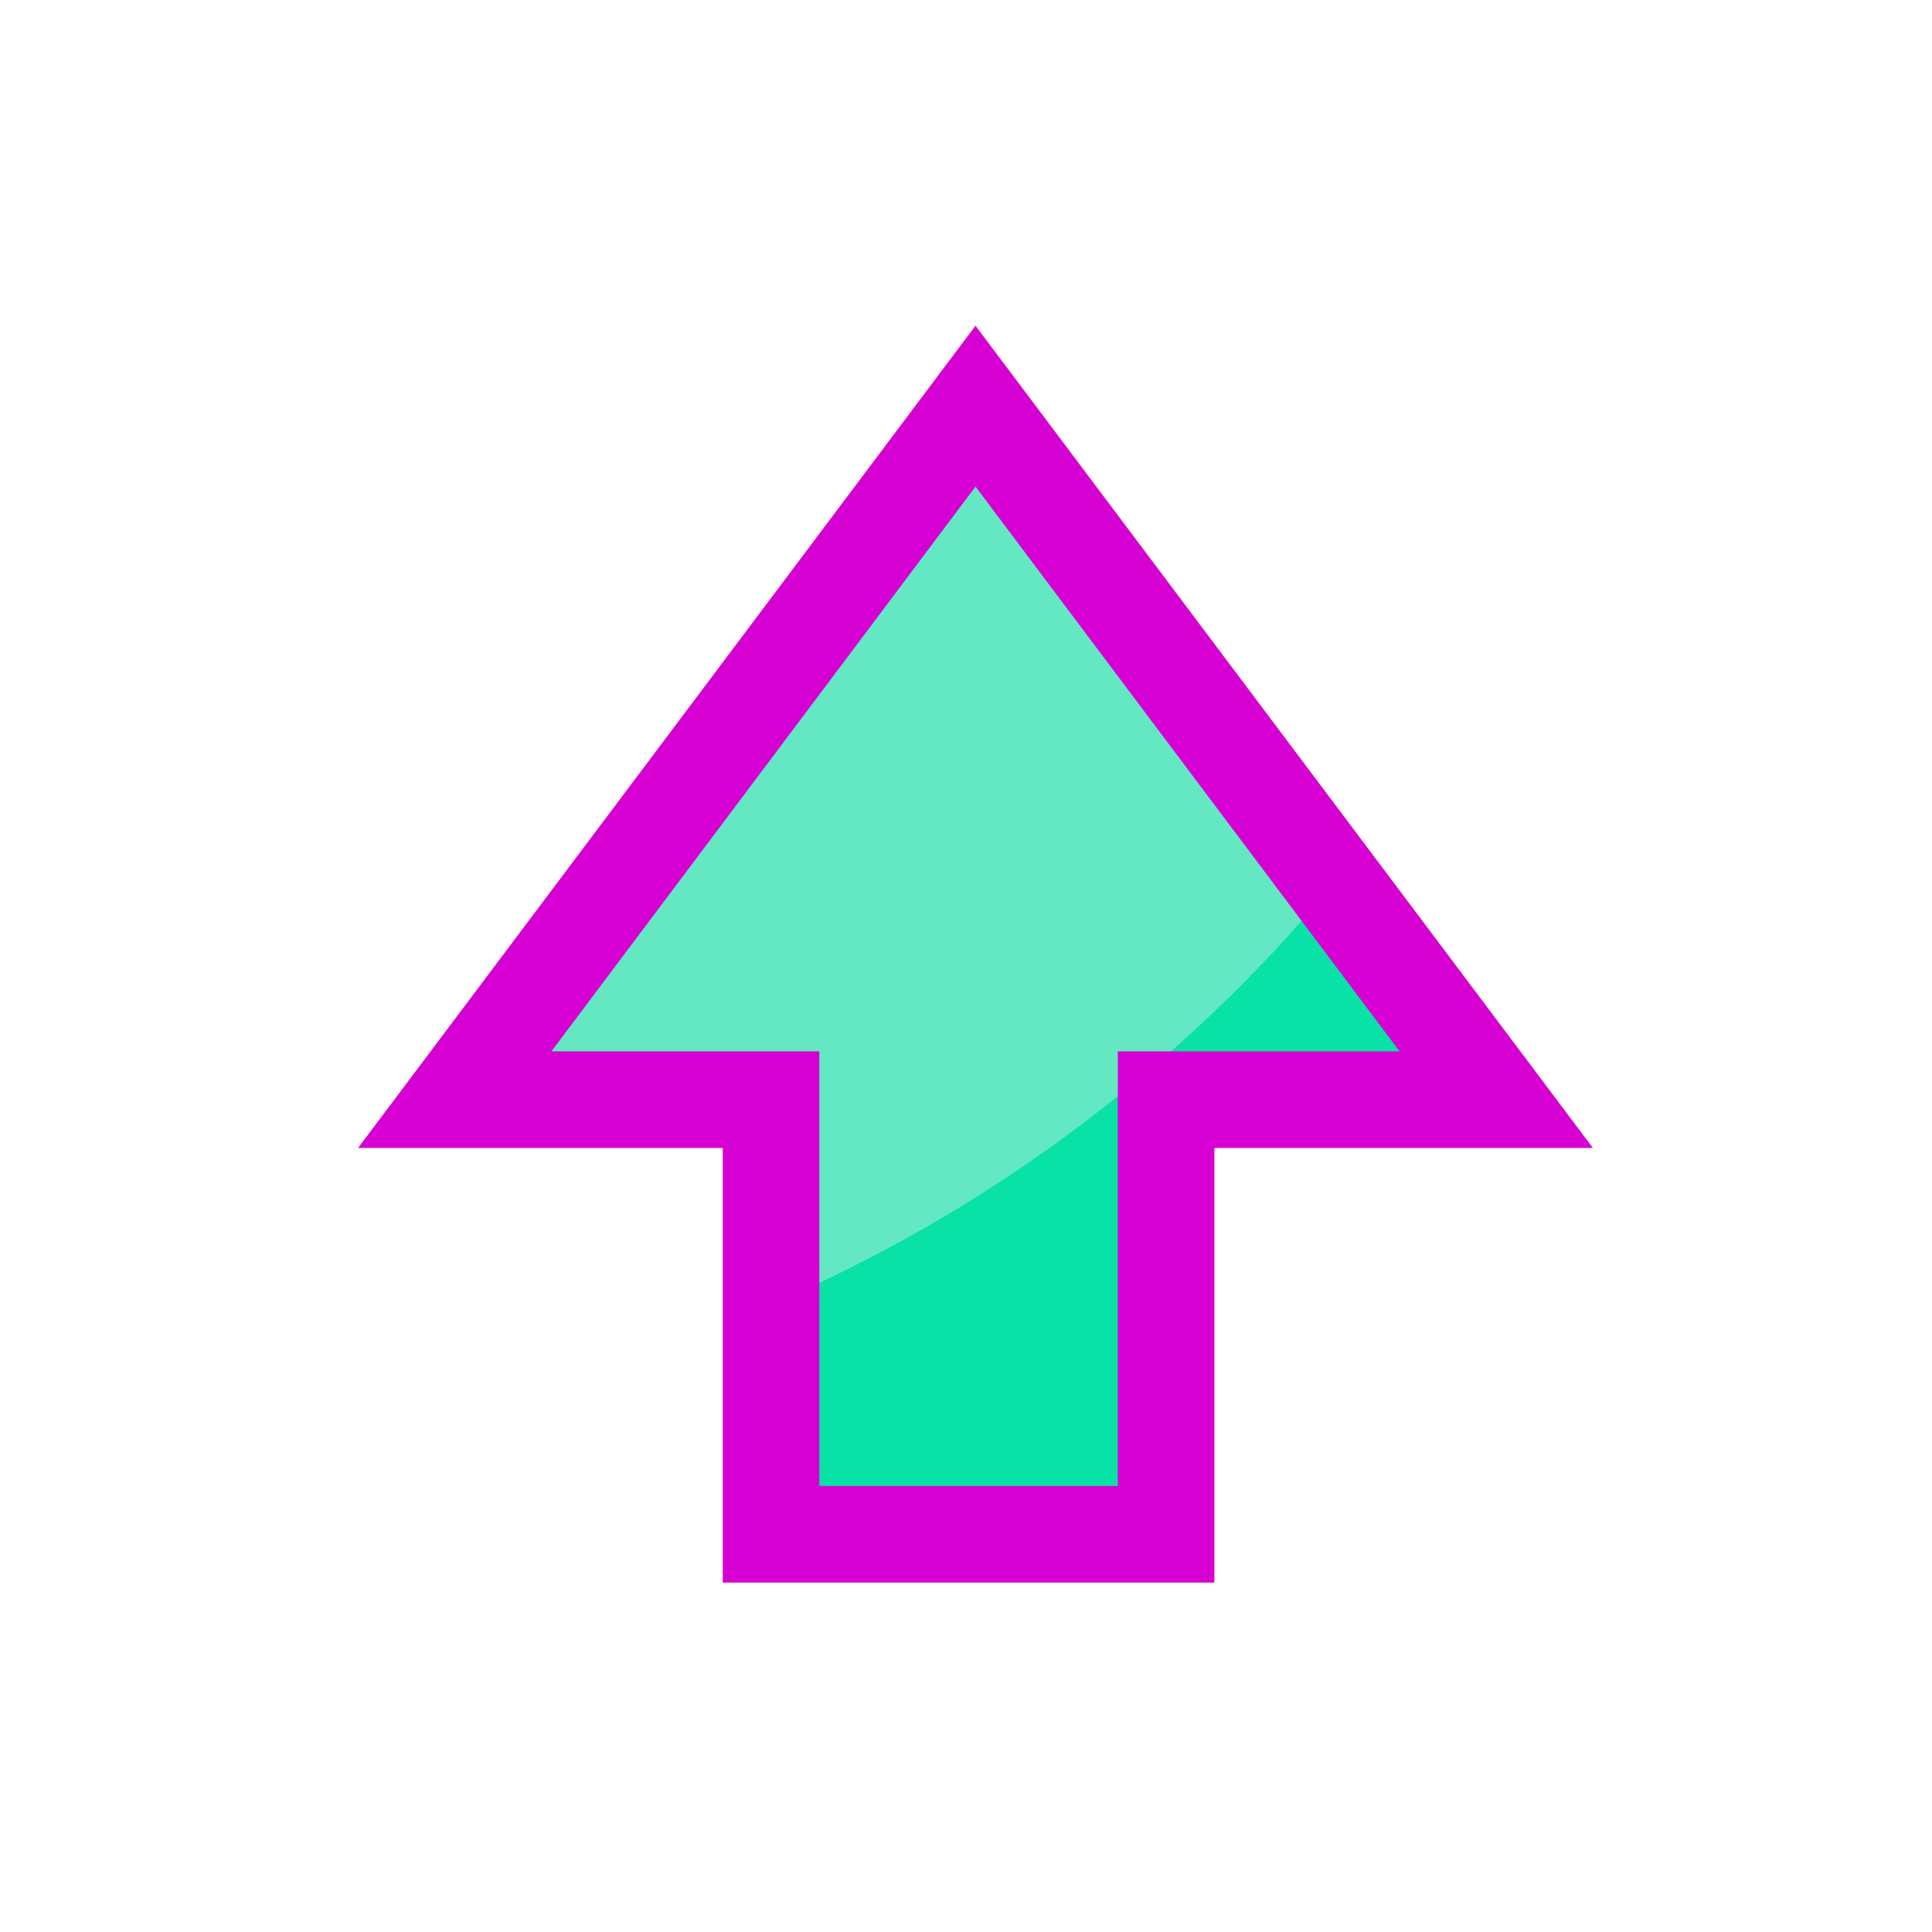
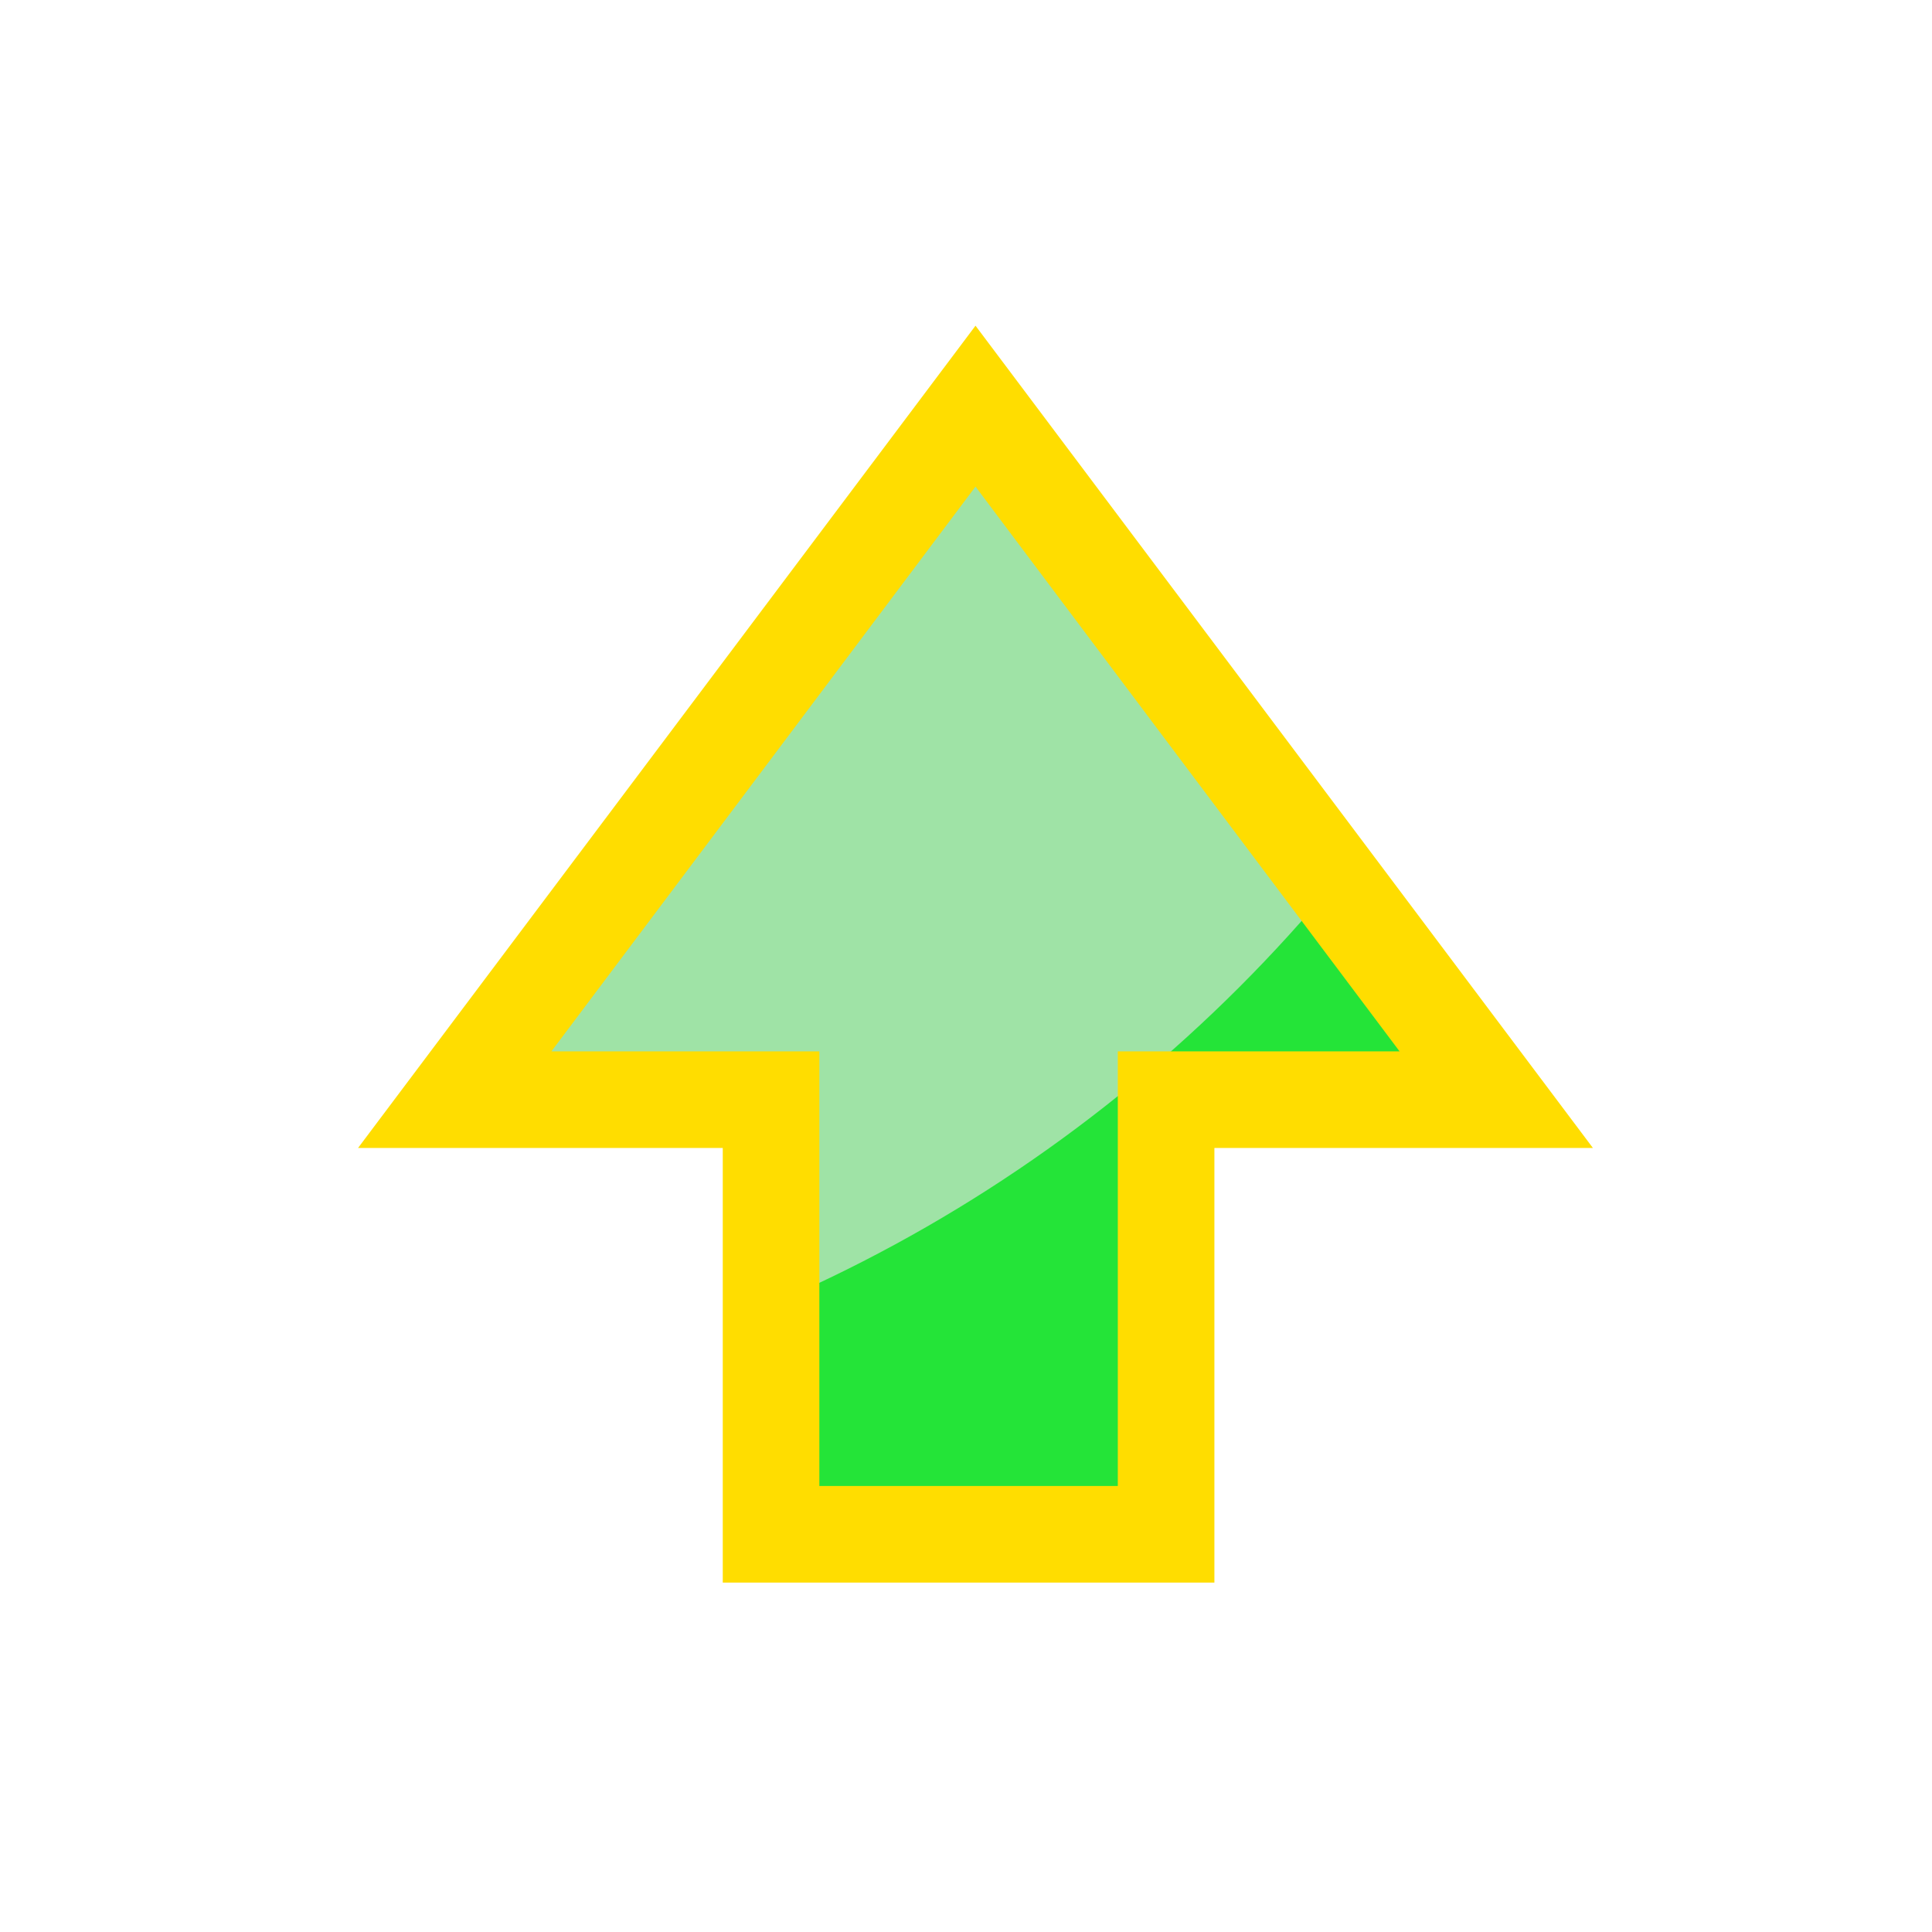
<svg xmlns="http://www.w3.org/2000/svg" id="svg8" version="1.1" viewBox="0 0 100 100" height="100" width="100">
  <defs id="defs2">
    <clipPath clipPathUnits="userSpaceOnUse" id="clipPath4597">
      <path d="m 143.899,191.062 -1.052,2.656 h 2.155 z m -4.443,6.047 h 2.005 l 0.768,-1.871 h 3.144 l 0.664,1.871 h 2.33 l -3.709,-8.446 h -1.512 z" style="fill:#87d639;fill-opacity:1;fill-rule:evenodd;stroke:#000000;stroke-width:0.265;stroke-linecap:butt;stroke-linejoin:miter;stroke-miterlimit:4;stroke-dasharray:none;stroke-opacity:1" id="path4599" />
    </clipPath>
    <clipPath clipPathUnits="userSpaceOnUse" id="clipPathShadow">
      <path style="opacity:0.431;vector-effect:none;fill:#ff0000;fill-opacity:1;fill-rule:evenodd;stroke:none;stroke-width:2.077;stroke-linecap:butt;stroke-linejoin:miter;stroke-miterlimit:4;stroke-dasharray:none;stroke-dashoffset:0;stroke-opacity:1" d="M 60.357,79.416 V 56.918 H 77.445 L 63.969,38.971 50.492,21.022 37.016,38.971 23.537,56.918 h 16.373 v 22.498 z" id="main_path" />
    </clipPath>
  </defs>
  <g id="layer1">
-     <path style="fill:#09e2a6;fill-opacity:1;fill-rule:evenodd;stroke:none;stroke-width:5.0;stroke-linecap:butt;stroke-linejoin:miter;stroke-miterlimit:4;stroke-dasharray:none;stroke-opacity:1" d="M 60.357,79.416 V 56.918 H 77.445 L 63.969,38.971 50.492,21.022 37.016,38.971 23.537,56.918 h 16.373 v 22.498 z" id="main_path" />
-     <circle style="fill:#64e8c3;fill-opacity:1;fill-rule:evenodd;stroke:none;stroke-width:5.0;stroke-linecap:butt;stroke-linejoin:miter;stroke-miterlimit:4;stroke-dasharray:none;stroke-opacity:1" id="shadow" cx="9.464" cy="-3.571" r="77.321" clip-path="url(#clipPathShadow)" />
+     <path style="fill:#24E438;fill-opacity:1;fill-rule:evenodd;stroke:none;stroke-width:5.0;stroke-linecap:butt;stroke-linejoin:miter;stroke-miterlimit:4;stroke-dasharray:none;stroke-opacity:1" d="M 60.357,79.416 V 56.918 H 77.445 L 63.969,38.971 50.492,21.022 37.016,38.971 23.537,56.918 h 16.373 v 22.498 z" id="main_path" />
+     <circle style="fill:#9fe3a6;fill-opacity:1;fill-rule:evenodd;stroke:none;stroke-width:5.0;stroke-linecap:butt;stroke-linejoin:miter;stroke-miterlimit:4;stroke-dasharray:none;stroke-opacity:1" id="shadow" cx="9.464" cy="-3.571" r="77.321" clip-path="url(#clipPathShadow)" />
  </g>
-   <path style="fill:none;fill-opacity:1;fill-rule:evenodd;stroke:#d600d3;stroke-width:5.0;stroke-linecap:butt;stroke-linejoin:miter;stroke-miterlimit:4;stroke-dasharray:none;stroke-opacity:1" d="M 60.357,79.416 V 56.918 H 77.445 L 63.969,38.971 50.492,21.022 37.016,38.971 23.537,56.918 h 16.373 v 22.498 z" id="outline" />
+   <path style="fill:none;fill-opacity:1;fill-rule:evenodd;stroke:#ffdd00;stroke-width:5.0;stroke-linecap:butt;stroke-linejoin:miter;stroke-miterlimit:4;stroke-dasharray:none;stroke-opacity:1" d="M 60.357,79.416 V 56.918 H 77.445 L 63.969,38.971 50.492,21.022 37.016,38.971 23.537,56.918 h 16.373 v 22.498 z" id="outline" />
</svg>
